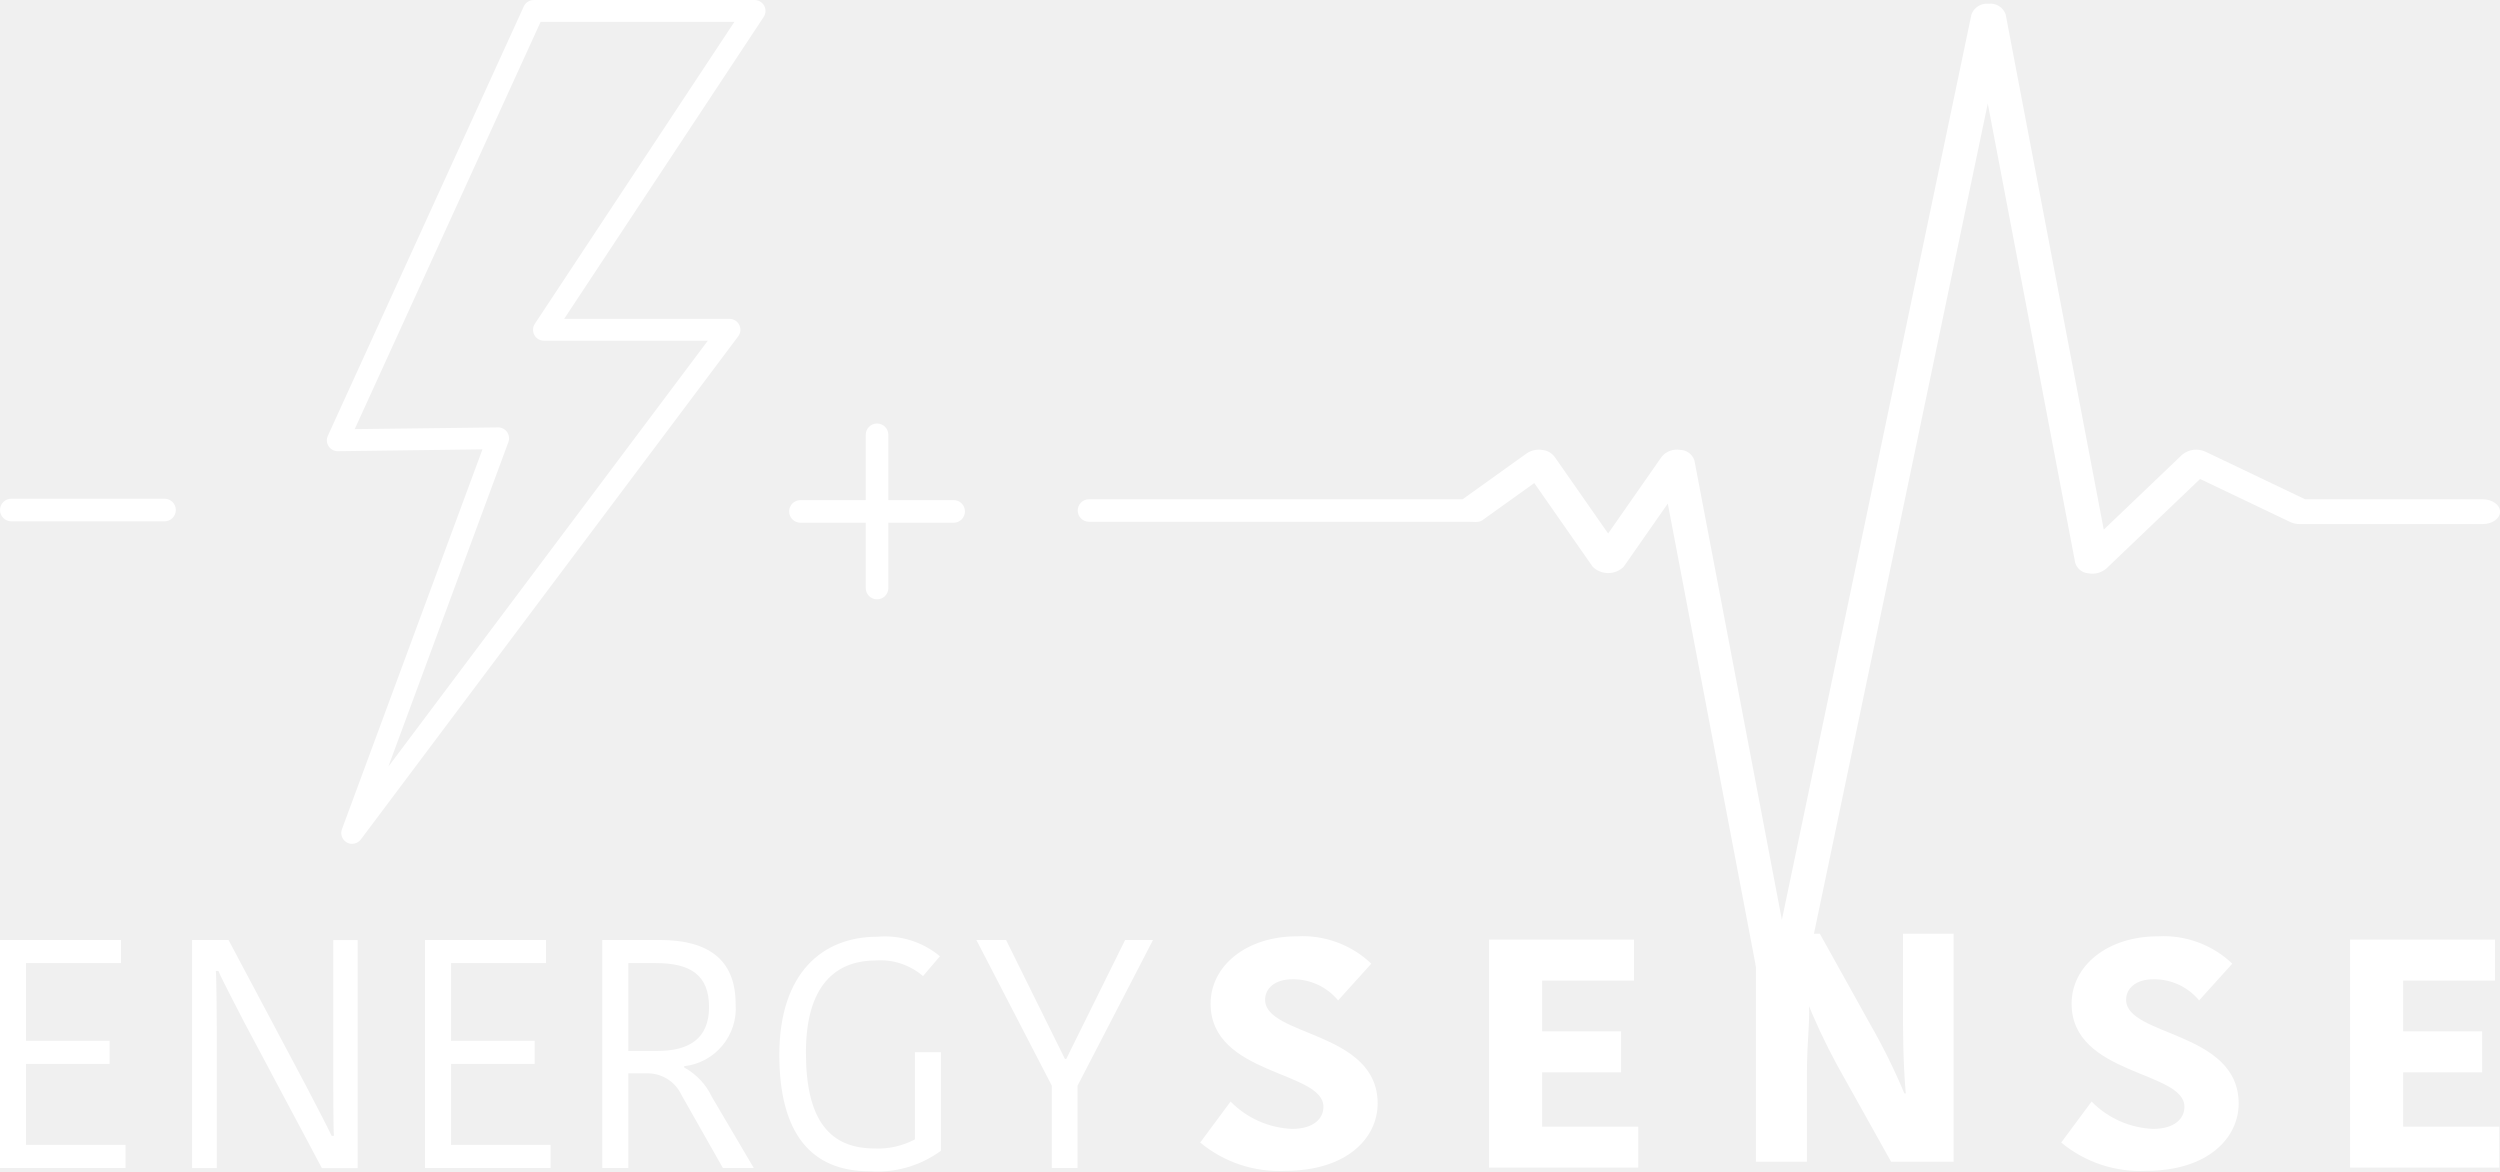
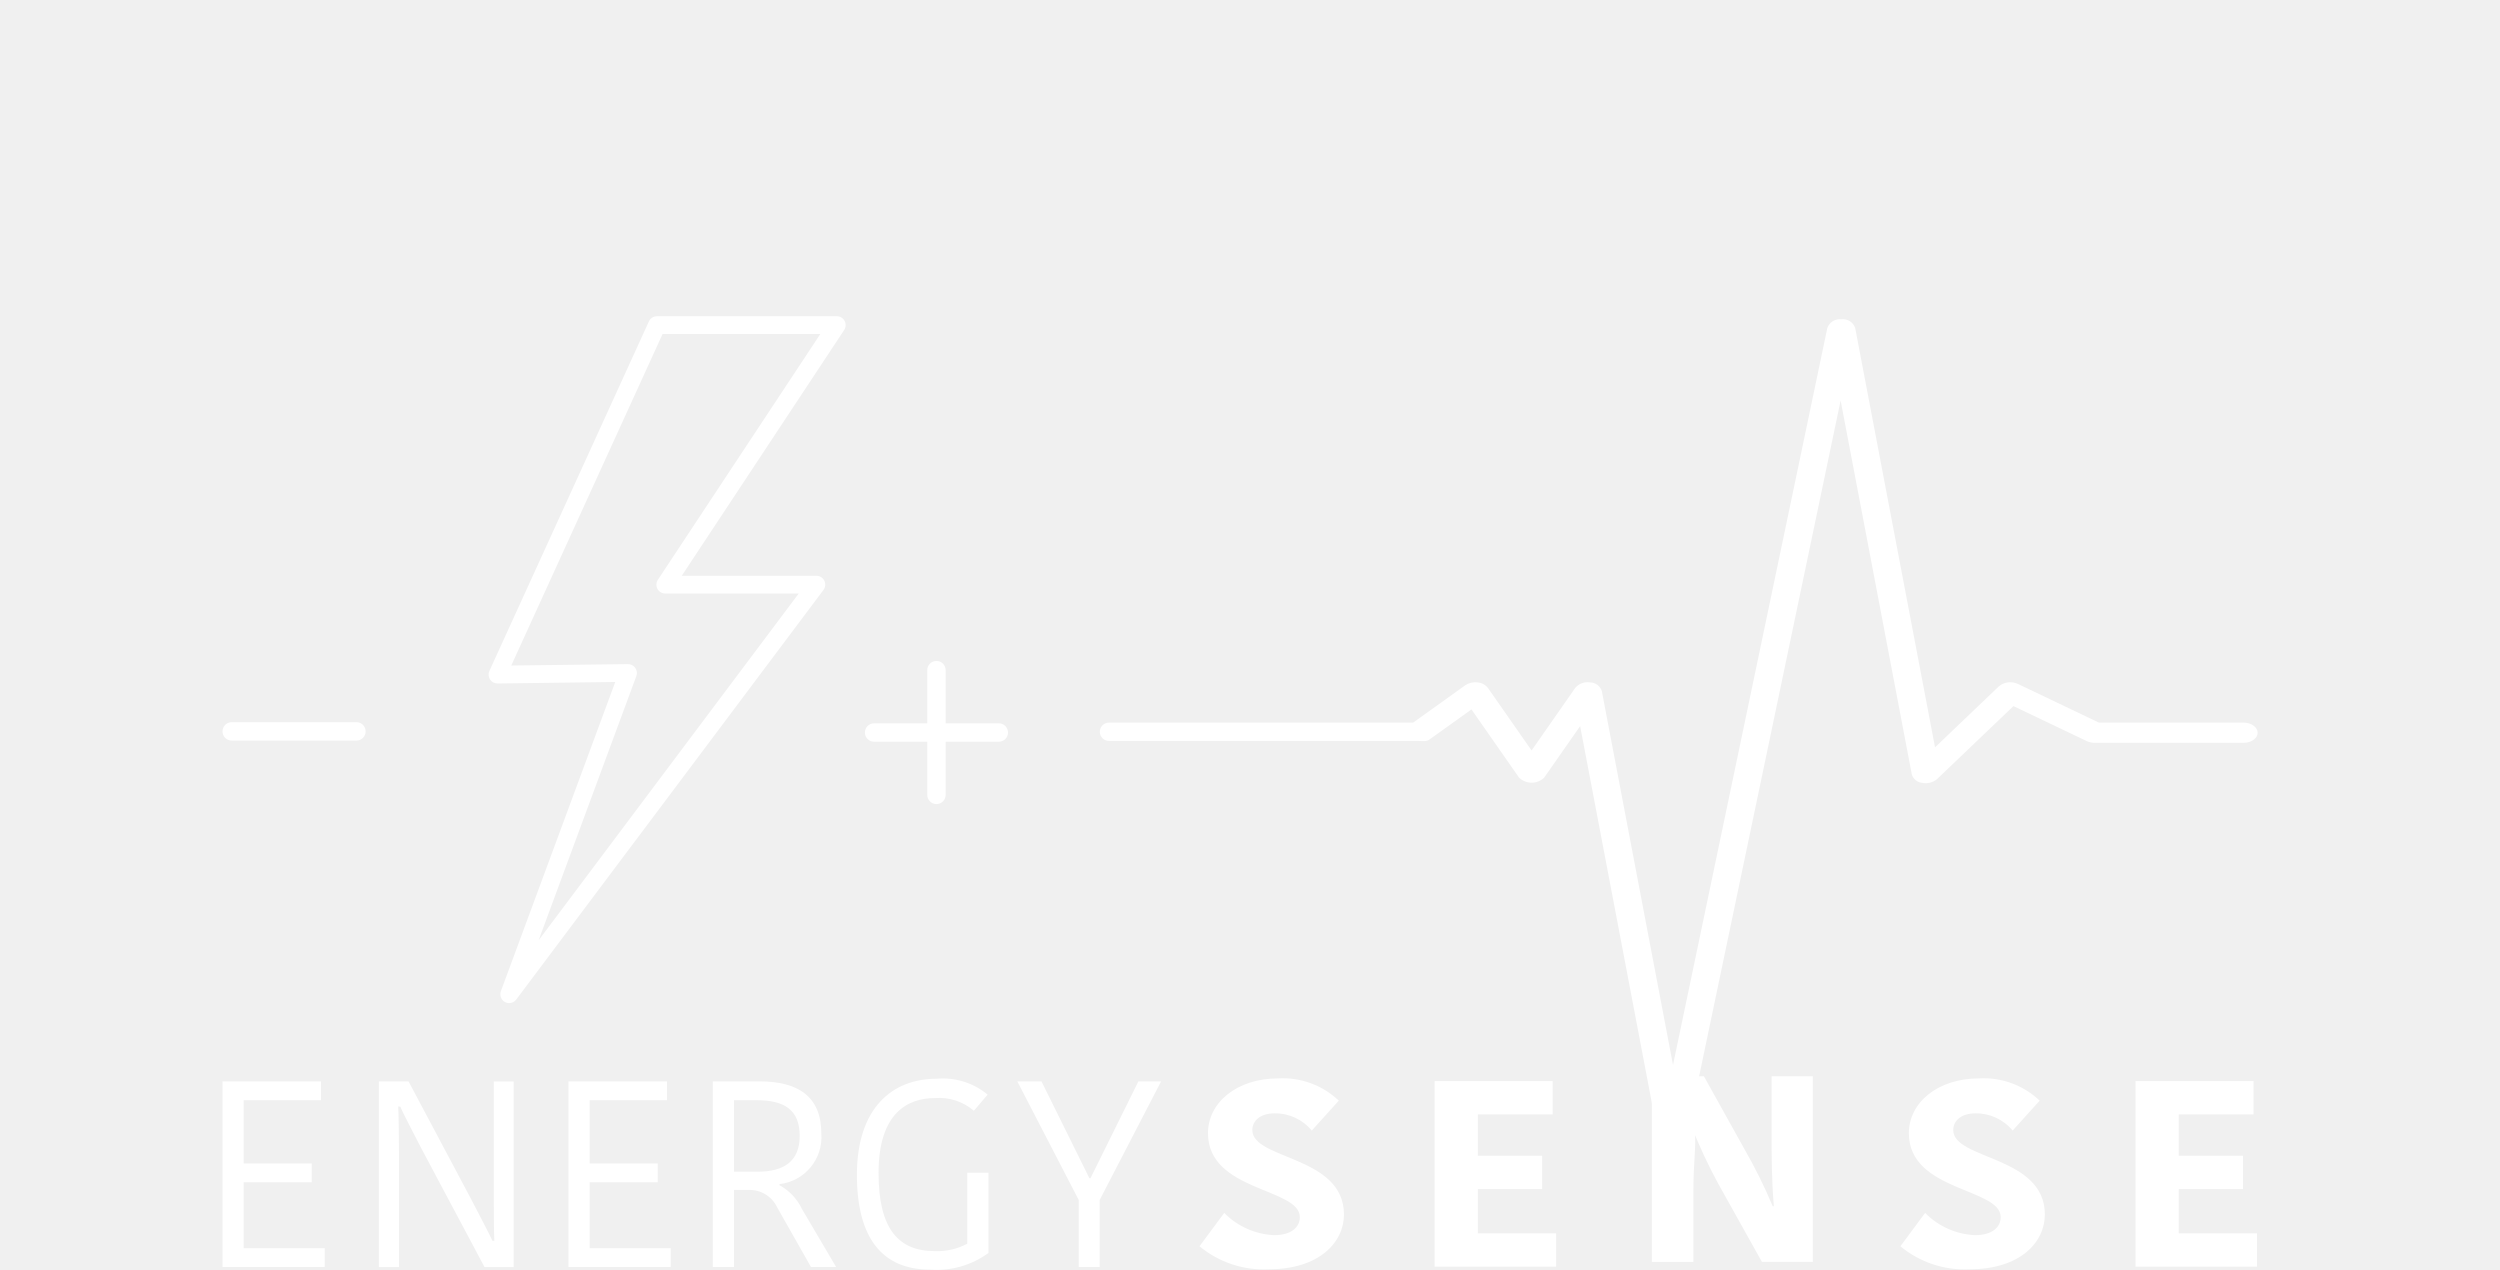
- <svg xmlns="http://www.w3.org/2000/svg" width="155.48" height="72.843" viewBox="0 0 155.48 72.843">
-   <g id="Energy" transform="translate(-299.469 -391.019)">
-     <g id="Group_2665" data-name="Group 2665" transform="translate(366.496 391.251)">
-       <path id="Path_198" data-name="Path 198" d="M570.725,422.473H559.676l-6.181-2.953a1.37,1.37,0,0,0-1.458.179l-4.879,4.662-6.1-32.039a1,1,0,0,0-1.065-.666,1.023,1.023,0,0,0-1.062.656l-11.792,56.315L521.7,420.058a.954.954,0,0,0-.888-.656,1.226,1.226,0,0,0-1.139.415l-3.339,4.785-3.34-4.785a1.1,1.1,0,0,0-.79-.415,1.339,1.339,0,0,0-.932.215l-3.987,2.856H484.047a.7.7,0,0,0-.7.7h0a.7.7,0,0,0,.7.7h23.6c.285,0,.645.062.847-.082l3.247-2.326,3.634,5.208a1.38,1.38,0,0,0,1.924,0l2.745-3.932,5.981,31.43a1.187,1.187,0,0,0,2.128.009l11.792-56.316,5.438,28.568a.922.922,0,0,0,.794.643,1.342,1.342,0,0,0,1.131-.284l5.841-5.58,5.606,2.677a1.4,1.4,0,0,0,.6.129h11.374c.594,0,1.075-.344,1.075-.77S571.319,422.473,570.725,422.473Z" transform="translate(-483.348 -391.655)" fill="#fff" />
+ <svg xmlns="http://www.w3.org/2000/svg" width="191" height="97" viewBox="0 0 191 97">
+   <defs>
+     <clipPath id="clip-path">
+       <rect id="Rectangle_69" data-name="Rectangle 69" width="191" height="97" transform="translate(4705 10312)" fill="red" opacity="0.748" />
+     </clipPath>
+   </defs>
+   <g id="Mask_Group_9" data-name="Mask Group 9" transform="translate(-4705 -10312)" clip-path="url(#clip-path)">
+     <g id="Energy" transform="translate(4422.531 9945.139)">
+       <g id="Group_2665" data-name="Group 2665" transform="translate(366.496 391.251)">
+         <path id="Path_198" data-name="Path 198" d="M570.725,422.473H559.676l-6.181-2.953a1.37,1.37,0,0,0-1.458.179l-4.879,4.662-6.1-32.039a1,1,0,0,0-1.065-.666,1.023,1.023,0,0,0-1.062.656l-11.792,56.315L521.7,420.058a.954.954,0,0,0-.888-.656,1.226,1.226,0,0,0-1.139.415l-3.339,4.785-3.34-4.785a1.1,1.1,0,0,0-.79-.415,1.339,1.339,0,0,0-.932.215l-3.987,2.856H484.047a.7.7,0,0,0-.7.7h0a.7.7,0,0,0,.7.7h23.6c.285,0,.645.062.847-.082l3.247-2.326,3.634,5.208a1.38,1.38,0,0,0,1.924,0l2.745-3.932,5.981,31.43a1.187,1.187,0,0,0,2.128.009l11.792-56.316,5.438,28.568a.922.922,0,0,0,.794.643,1.342,1.342,0,0,0,1.131-.284l5.841-5.58,5.606,2.677a1.4,1.4,0,0,0,.6.129h11.374c.594,0,1.075-.344,1.075-.77S571.319,422.473,570.725,422.473Z" transform="translate(-483.348 -391.655)" fill="#fff" />
+       </g>
+       <g id="Group_2666" data-name="Group 2666" transform="translate(374.11 449.089)">
+         <path id="Path_199" data-name="Path 199" d="M511.9,561.371c0-2.245-7.017-1.942-7.017-6.413,0-2.347,2.216-4.187,5.366-4.187a6.2,6.2,0,0,1,4.628,1.7l-2.064,2.286a3.621,3.621,0,0,0-2.846-1.315c-1.086,0-1.695.567-1.695,1.274,0,2.286,7,1.942,7,6.453,0,2.124-1.89,4.187-5.758,4.187a7.685,7.685,0,0,1-5.279-1.76l1.89-2.549a5.686,5.686,0,0,0,3.823,1.7C511.273,562.747,511.9,562.12,511.9,561.371Z" transform="translate(-504.234 -550.609)" fill="#fff" />
+         <path id="Path_200" data-name="Path 200" d="M553.519,565.507V551.326h9.016v2.549h-5.714v3.156h4.91v2.549h-4.91v3.379H562.8v2.549Z" transform="translate(-535.554 -550.961)" fill="#fff" />
+         <path id="Path_201" data-name="Path 201" d="M602.314,554.229c.152,1.417-.092,2.47-.092,4.918v5.361H599.05V550.326h3.976l3.107,5.583a38.921,38.921,0,0,1,2.151,4.349h.087c-.174-1.982-.174-3.944-.174-5.441v-4.491h3.15v14.181h-3.889l-3.346-5.988a39.039,39.039,0,0,1-2.02-4.329Z" transform="translate(-564.488 -550.326)" fill="#fff" />
+         <path id="Path_202" data-name="Path 202" d="M658.8,561.371c0-2.245-7.017-1.942-7.017-6.413,0-2.347,2.216-4.187,5.366-4.187a6.2,6.2,0,0,1,4.628,1.7l-2.064,2.286a3.622,3.622,0,0,0-2.846-1.315c-1.086,0-1.694.567-1.694,1.274,0,2.286,7,1.942,7,6.453,0,2.124-1.89,4.187-5.758,4.187a7.684,7.684,0,0,1-5.279-1.76l1.89-2.549a5.686,5.686,0,0,0,3.824,1.7C658.174,562.747,658.8,562.12,658.8,561.371Z" transform="translate(-597.587 -550.609)" fill="#fff" />
+         <path id="Path_203" data-name="Path 203" d="M700.42,565.507V551.326h9.016v2.549h-5.714v3.156h4.91v2.549h-4.91v3.379H709.7v2.549Z" transform="translate(-628.906 -550.961)" fill="#fff" />
+       </g>
+       <path id="Path_224" data-name="Path 224" d="M299.469,565.574V551.393h7.525v1.437h-5.907v4.835h5.2V559.1h-5.2v5.037h6.19v1.437Z" transform="translate(0 -101.915)" fill="#fff" />
+       <path id="Path_225" data-name="Path 225" d="M333.719,553.315c.04.3.061,3.257.061,3.763v8.5h-1.538V551.393h2.266l4.774,8.982c.141.283,1.517,2.893,1.639,3.2h.141c-.04-.425-.04-3.479-.04-3.8v-8.375h1.517v14.181h-2.225l-4.815-9.043c-.142-.283-1.5-2.873-1.618-3.216Z" transform="translate(-20.827 -101.915)" fill="#fff" />
+       <path id="Path_226" data-name="Path 226" d="M371.98,565.574V551.393h7.526v1.437H373.6v4.835h5.2V559.1h-5.2v5.037h6.19v1.437Z" transform="translate(-46.079 -101.915)" fill="#fff" />
+       <path id="Path_227" data-name="Path 227" d="M405.789,551.393c2.954,0,4.733,1.153,4.733,3.986a3.617,3.617,0,0,1-3.2,3.864v.081a4.041,4.041,0,0,1,1.719,1.821l2.61,4.43h-1.922l-2.569-4.532a2.328,2.328,0,0,0-2.2-1.355h-1.113v5.887h-1.618V551.393Zm-1.942,6.9h1.821c1.962,0,3.2-.769,3.2-2.731,0-1.982-1.153-2.731-3.3-2.731h-1.719Z" transform="translate(-65.302 -101.915)" fill="#fff" />
+       <path id="Path_228" data-name="Path 228" d="M442.412,552.053l-1.052,1.234a4.055,4.055,0,0,0-2.953-.971c-2.064,0-4.329,1.092-4.329,5.725,0,4.268,1.517,5.968,4.289,5.968a4.871,4.871,0,0,0,2.489-.566v-5.421h1.618v6.129a6.7,6.7,0,0,1-4.45,1.274c-3.662,0-5.6-2.407-5.6-7.242,0-5.118,2.71-7.343,6.089-7.343A5.358,5.358,0,0,1,442.412,552.053Z" transform="translate(-84.487 -101.563)" fill="#fff" />
+       <path id="Path_229" data-name="Path 229" d="M477.039,551.393l-4.693,9.063v5.118h-1.6v-5.118l-4.693-9.063H467.9l3.661,7.4h.081l3.662-7.4Z" transform="translate(-105.862 -101.915)" fill="#fff" />
+       <path id="Path_230" data-name="Path 230" d="M356.8,443.5a.676.676,0,0,1-.634-.912l8.738-23.623-8.991.115a.681.681,0,0,1-.576-.308.673.673,0,0,1-.048-.651l12.184-26.7a.681.681,0,0,1,.616-.4H381.83a.677.677,0,0,1,.565,1.051l-12.41,18.778H380.27a.677.677,0,0,1,.541,1.084l-23.473,31.294A.677.677,0,0,1,356.8,443.5Zm9.082-25.9a.678.678,0,0,1,.635.912l-7.467,20.187,19.869-26.49H368.726a.678.678,0,0,1-.565-1.051l12.41-18.778H368.52L356.96,417.707Z" transform="translate(-35.43 0)" fill="#fff" />
+       <path id="Path_231" data-name="Path 231" d="M444.337,468.038h-4.06v-4.061a.7.7,0,0,0-1.407,0v4.061h-4.06a.7.7,0,1,0,0,1.407h4.06v4.061a.7.7,0,0,0,1.407,0v-4.061h4.06a.7.7,0,1,0,0-1.407Z" transform="translate(-85.559 -45.916)" fill="#fff" />
+       <rect id="Rectangle_30" data-name="Rectangle 30" width="10.936" height="1.407" rx="0.704" transform="translate(299.469 422.035)" fill="#fff" />
    </g>
-     <g id="Group_2666" data-name="Group 2666" transform="translate(374.11 449.089)">
-       <path id="Path_199" data-name="Path 199" d="M511.9,561.371c0-2.245-7.017-1.942-7.017-6.413,0-2.347,2.216-4.187,5.366-4.187a6.2,6.2,0,0,1,4.628,1.7l-2.064,2.286a3.621,3.621,0,0,0-2.846-1.315c-1.086,0-1.695.567-1.695,1.274,0,2.286,7,1.942,7,6.453,0,2.124-1.89,4.187-5.758,4.187a7.685,7.685,0,0,1-5.279-1.76l1.89-2.549a5.686,5.686,0,0,0,3.823,1.7C511.273,562.747,511.9,562.12,511.9,561.371Z" transform="translate(-504.234 -550.609)" fill="#fff" />
-       <path id="Path_200" data-name="Path 200" d="M553.519,565.507V551.326h9.016v2.549h-5.714v3.156h4.91v2.549h-4.91v3.379H562.8v2.549Z" transform="translate(-535.554 -550.961)" fill="#fff" />
-       <path id="Path_201" data-name="Path 201" d="M602.314,554.229c.152,1.417-.092,2.47-.092,4.918v5.361H599.05V550.326h3.976l3.107,5.583a38.921,38.921,0,0,1,2.151,4.349h.087c-.174-1.982-.174-3.944-.174-5.441v-4.491h3.15v14.181h-3.889l-3.346-5.988a39.039,39.039,0,0,1-2.02-4.329Z" transform="translate(-564.488 -550.326)" fill="#fff" />
-       <path id="Path_202" data-name="Path 202" d="M658.8,561.371c0-2.245-7.017-1.942-7.017-6.413,0-2.347,2.216-4.187,5.366-4.187a6.2,6.2,0,0,1,4.628,1.7l-2.064,2.286a3.622,3.622,0,0,0-2.846-1.315c-1.086,0-1.694.567-1.694,1.274,0,2.286,7,1.942,7,6.453,0,2.124-1.89,4.187-5.758,4.187a7.684,7.684,0,0,1-5.279-1.76l1.89-2.549a5.686,5.686,0,0,0,3.824,1.7C658.174,562.747,658.8,562.12,658.8,561.371Z" transform="translate(-597.587 -550.609)" fill="#fff" />
-       <path id="Path_203" data-name="Path 203" d="M700.42,565.507V551.326h9.016v2.549h-5.714v3.156h4.91v2.549h-4.91v3.379H709.7v2.549Z" transform="translate(-628.906 -550.961)" fill="#fff" />
-     </g>
-     <path id="Path_224" data-name="Path 224" d="M299.469,565.574V551.393h7.525v1.437h-5.907v4.835h5.2V559.1h-5.2v5.037h6.19v1.437Z" transform="translate(0 -101.915)" fill="#fff" />
-     <path id="Path_225" data-name="Path 225" d="M333.719,553.315c.04.3.061,3.257.061,3.763v8.5h-1.538V551.393h2.266l4.774,8.982c.141.283,1.517,2.893,1.639,3.2h.141c-.04-.425-.04-3.479-.04-3.8v-8.375h1.517v14.181h-2.225l-4.815-9.043c-.142-.283-1.5-2.873-1.618-3.216Z" transform="translate(-20.827 -101.915)" fill="#fff" />
-     <path id="Path_226" data-name="Path 226" d="M371.98,565.574V551.393h7.526v1.437H373.6v4.835h5.2V559.1h-5.2v5.037h6.19v1.437Z" transform="translate(-46.079 -101.915)" fill="#fff" />
-     <path id="Path_227" data-name="Path 227" d="M405.789,551.393c2.954,0,4.733,1.153,4.733,3.986a3.617,3.617,0,0,1-3.2,3.864v.081a4.041,4.041,0,0,1,1.719,1.821l2.61,4.43h-1.922l-2.569-4.532a2.328,2.328,0,0,0-2.2-1.355h-1.113v5.887h-1.618V551.393Zm-1.942,6.9h1.821c1.962,0,3.2-.769,3.2-2.731,0-1.982-1.153-2.731-3.3-2.731h-1.719Z" transform="translate(-65.302 -101.915)" fill="#fff" />
-     <path id="Path_228" data-name="Path 228" d="M442.412,552.053l-1.052,1.234a4.055,4.055,0,0,0-2.953-.971c-2.064,0-4.329,1.092-4.329,5.725,0,4.268,1.517,5.968,4.289,5.968a4.871,4.871,0,0,0,2.489-.566v-5.421h1.618v6.129a6.7,6.7,0,0,1-4.45,1.274c-3.662,0-5.6-2.407-5.6-7.242,0-5.118,2.71-7.343,6.089-7.343A5.358,5.358,0,0,1,442.412,552.053Z" transform="translate(-84.487 -101.563)" fill="#fff" />
-     <path id="Path_229" data-name="Path 229" d="M477.039,551.393l-4.693,9.063v5.118h-1.6v-5.118l-4.693-9.063H467.9l3.661,7.4h.081l3.662-7.4Z" transform="translate(-105.862 -101.915)" fill="#fff" />
-     <path id="Path_230" data-name="Path 230" d="M356.8,443.5a.676.676,0,0,1-.634-.912l8.738-23.623-8.991.115a.681.681,0,0,1-.576-.308.673.673,0,0,1-.048-.651l12.184-26.7a.681.681,0,0,1,.616-.4H381.83a.677.677,0,0,1,.565,1.051l-12.41,18.778H380.27a.677.677,0,0,1,.541,1.084l-23.473,31.294A.677.677,0,0,1,356.8,443.5Zm9.082-25.9a.678.678,0,0,1,.635.912l-7.467,20.187,19.869-26.49H368.726a.678.678,0,0,1-.565-1.051l12.41-18.778H368.52L356.96,417.707Z" transform="translate(-35.43 0)" fill="#fff" />
-     <path id="Path_231" data-name="Path 231" d="M444.337,468.038h-4.06v-4.061a.7.7,0,0,0-1.407,0v4.061h-4.06a.7.7,0,1,0,0,1.407h4.06v4.061a.7.7,0,0,0,1.407,0v-4.061h4.06a.7.7,0,1,0,0-1.407Z" transform="translate(-85.559 -45.916)" fill="#fff" />
-     <rect id="Rectangle_30" data-name="Rectangle 30" width="10.936" height="1.407" rx="0.704" transform="translate(299.469 422.035)" fill="#fff" />
  </g>
</svg>
